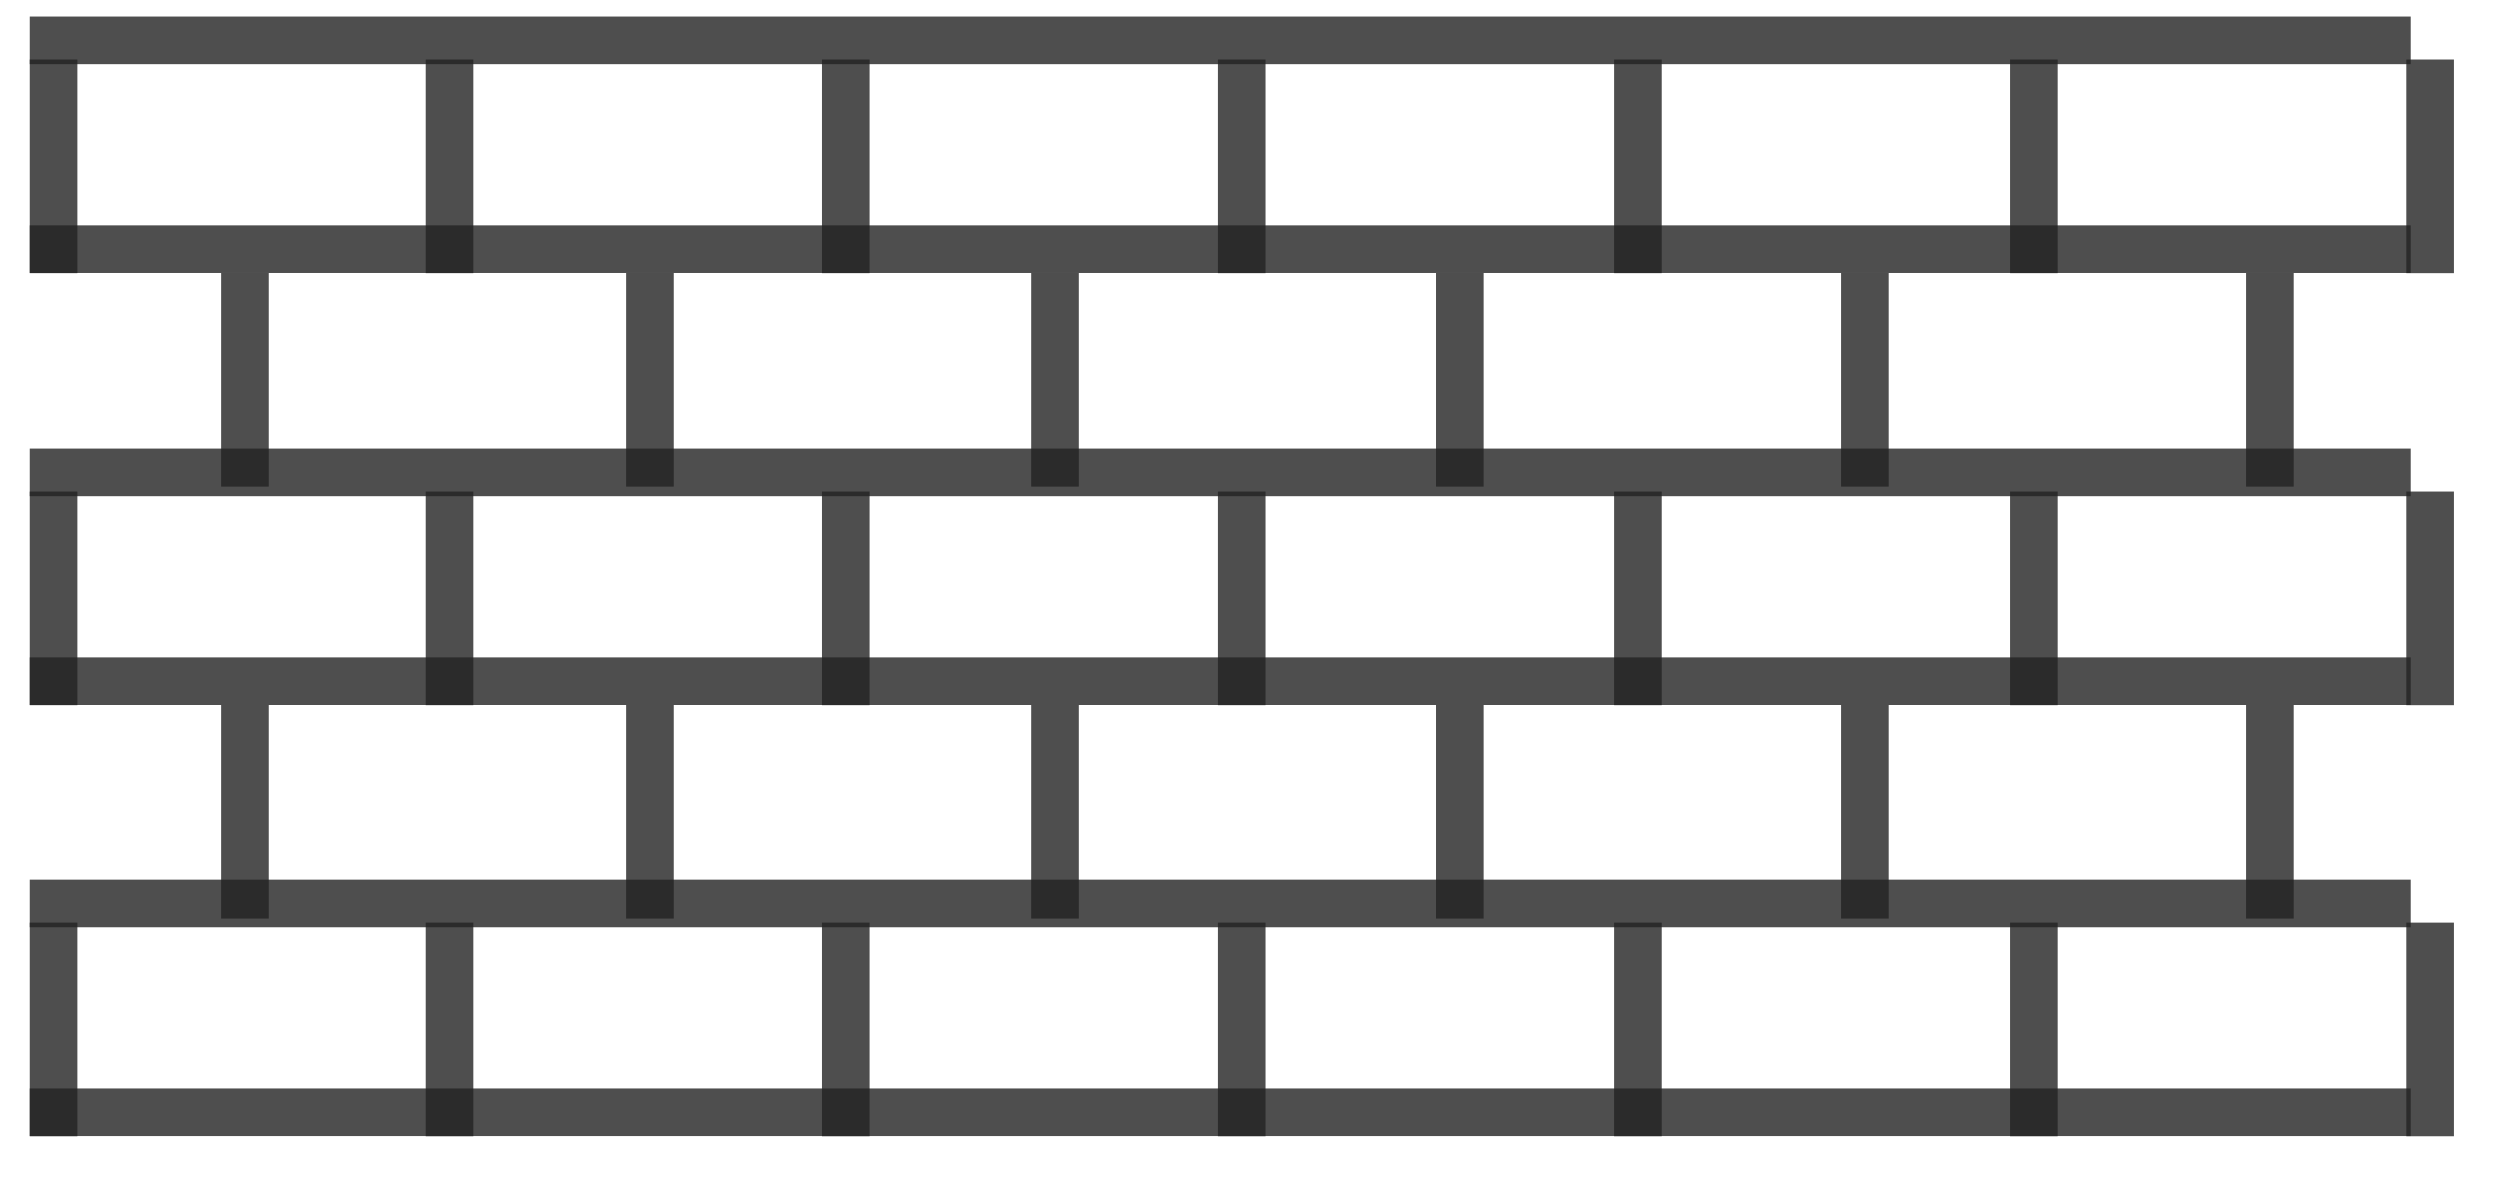
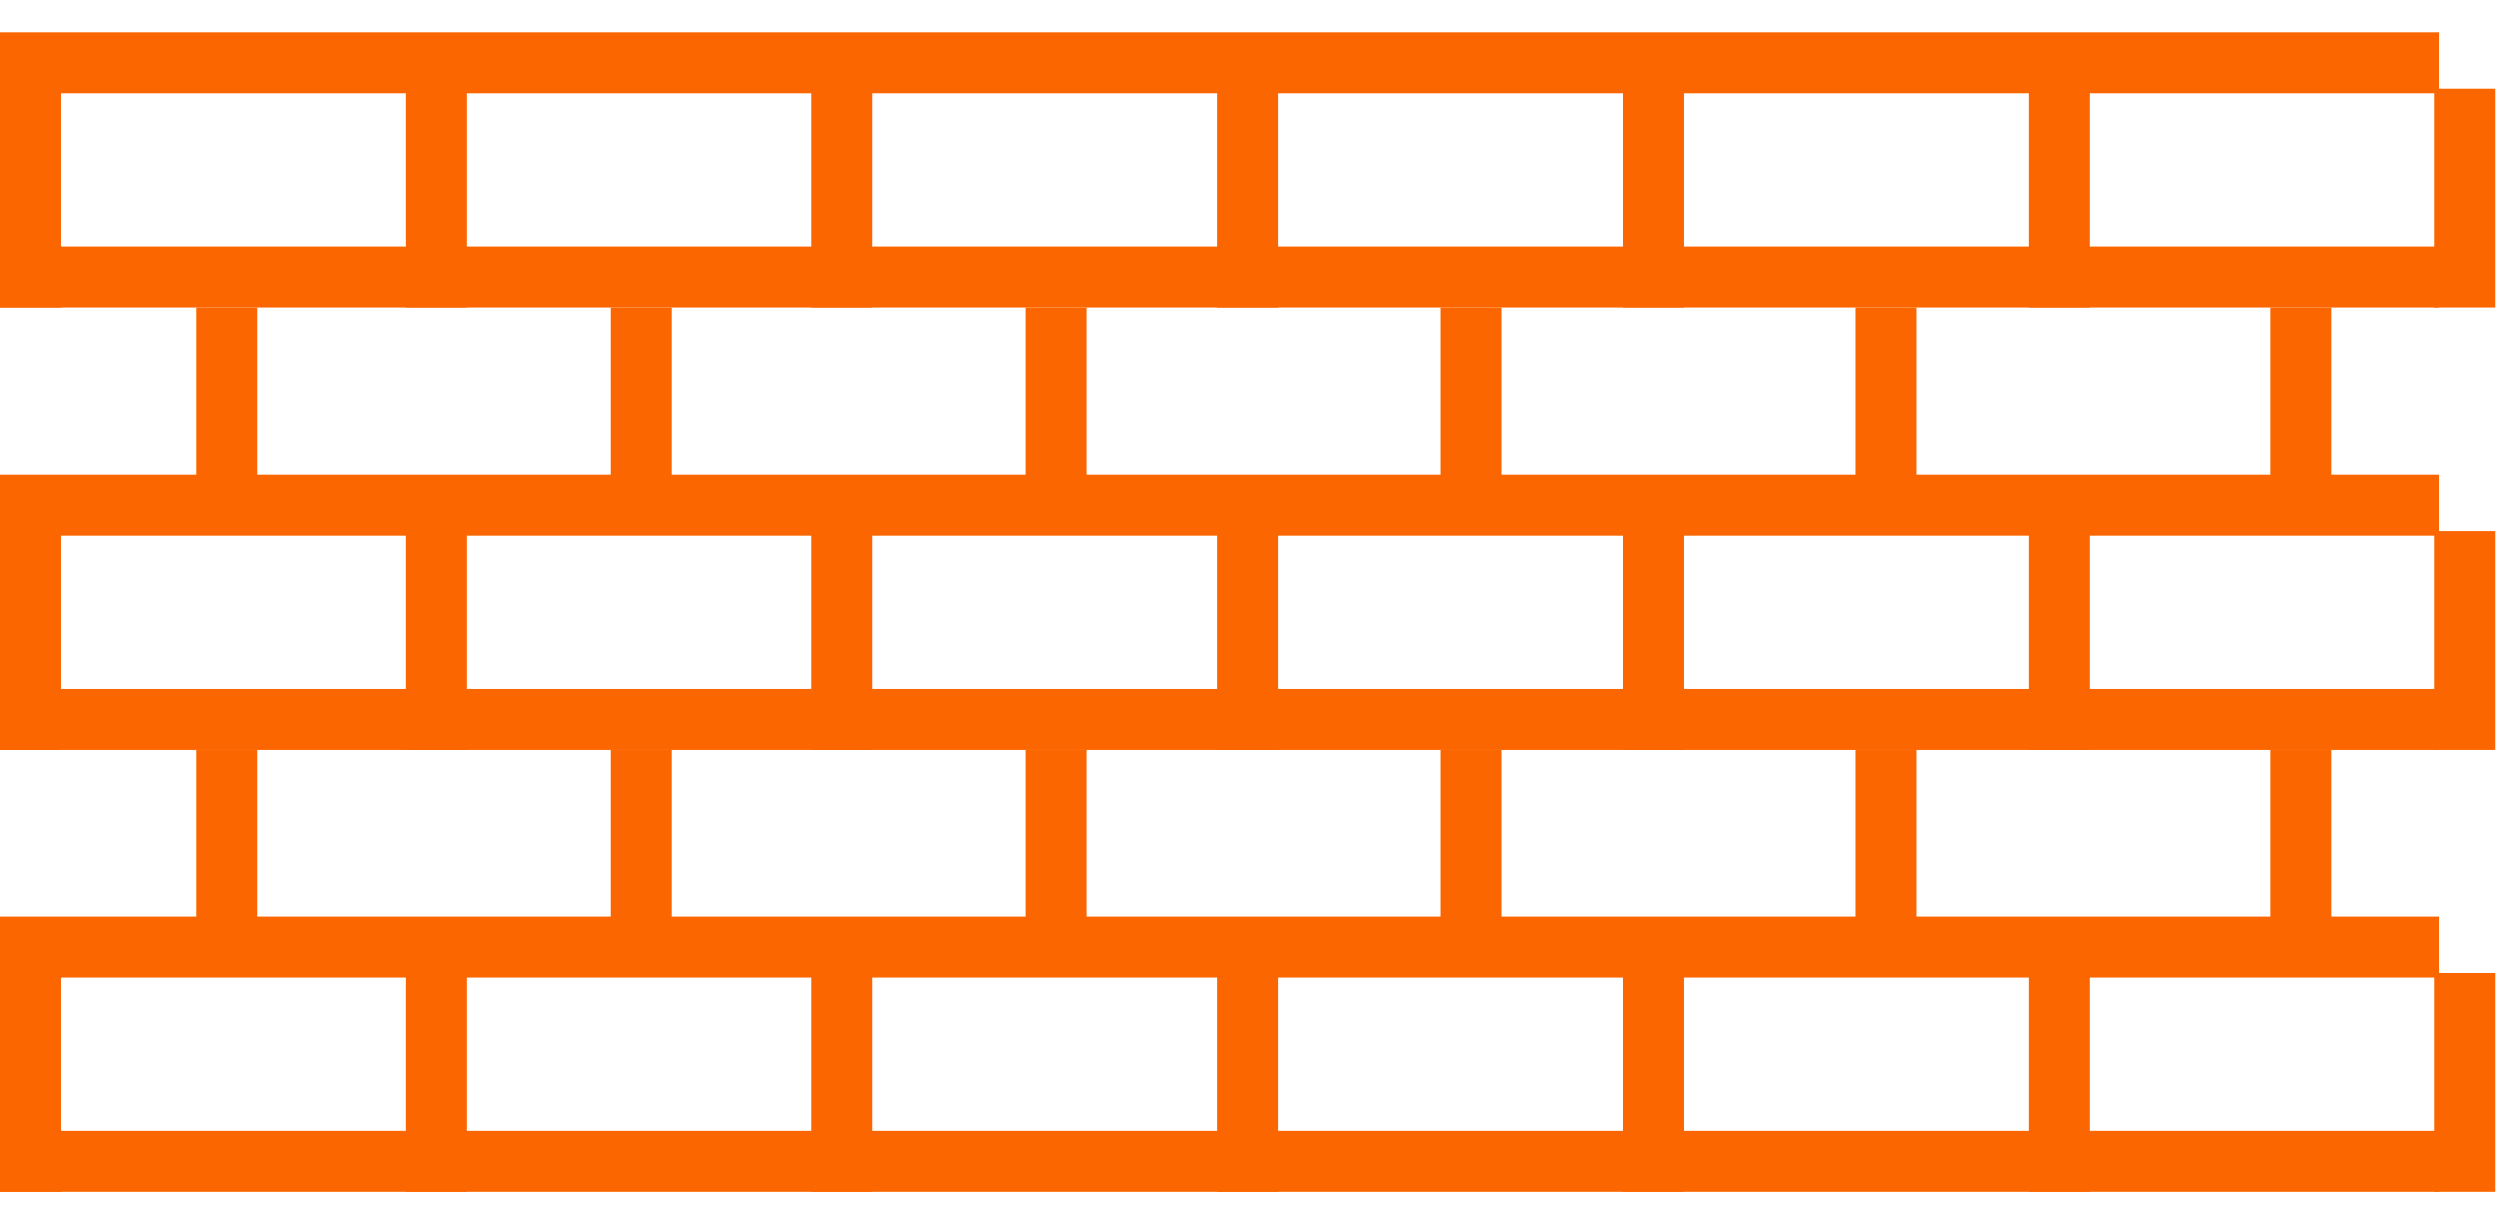
- <svg xmlns="http://www.w3.org/2000/svg" width="42" height="20" viewBox="0 0 42 20" fill="none">
-   <line x1="0.5" y1="0.678" x2="40.5" y2="0.678" stroke="#222222" stroke-opacity="0.8" stroke-width="0.8" />
-   <line x1="0.5" y1="4.186" x2="40.5" y2="4.186" stroke="#222222" stroke-opacity="0.8" stroke-width="0.8" />
-   <line x1="0.9" y1="1" x2="0.9" y2="4.589" stroke="#222222" stroke-opacity="0.8" stroke-width="0.8" />
-   <line x1="7.552" y1="1" x2="7.552" y2="4.589" stroke="#222222" stroke-opacity="0.8" stroke-width="0.8" />
-   <line x1="4.115" y1="4.586" x2="4.115" y2="8.175" stroke="#222222" stroke-opacity="0.8" stroke-width="0.8" />
-   <line x1="4.115" y1="11.844" x2="4.115" y2="15.432" stroke="#222222" stroke-opacity="0.8" stroke-width="0.8" />
-   <line x1="10.919" y1="4.586" x2="10.919" y2="8.175" stroke="#222222" stroke-opacity="0.8" stroke-width="0.8" />
-   <line x1="10.919" y1="11.844" x2="10.919" y2="15.432" stroke="#222222" stroke-opacity="0.8" stroke-width="0.8" />
-   <line x1="17.724" y1="4.586" x2="17.724" y2="8.175" stroke="#222222" stroke-opacity="0.8" stroke-width="0.8" />
-   <line x1="17.724" y1="11.844" x2="17.724" y2="15.432" stroke="#222222" stroke-opacity="0.8" stroke-width="0.8" />
-   <line x1="24.525" y1="4.586" x2="24.525" y2="8.175" stroke="#222222" stroke-opacity="0.8" stroke-width="0.8" />
-   <line x1="24.525" y1="11.844" x2="24.525" y2="15.432" stroke="#222222" stroke-opacity="0.8" stroke-width="0.8" />
-   <line x1="31.33" y1="4.586" x2="31.33" y2="8.175" stroke="#222222" stroke-opacity="0.8" stroke-width="0.8" />
-   <line x1="31.33" y1="11.844" x2="31.33" y2="15.432" stroke="#222222" stroke-opacity="0.8" stroke-width="0.8" />
-   <line x1="38.134" y1="4.586" x2="38.134" y2="8.175" stroke="#222222" stroke-opacity="0.8" stroke-width="0.8" />
-   <line x1="38.134" y1="11.844" x2="38.134" y2="15.432" stroke="#222222" stroke-opacity="0.8" stroke-width="0.8" />
-   <line x1="14.209" y1="1" x2="14.209" y2="4.589" stroke="#222222" stroke-opacity="0.8" stroke-width="0.8" />
-   <line x1="20.861" y1="1" x2="20.861" y2="4.589" stroke="#222222" stroke-opacity="0.8" stroke-width="0.8" />
-   <line x1="27.517" y1="1" x2="27.517" y2="4.589" stroke="#222222" stroke-opacity="0.8" stroke-width="0.8" />
-   <line x1="34.169" y1="1" x2="34.169" y2="4.589" stroke="#222222" stroke-opacity="0.8" stroke-width="0.8" />
-   <line x1="40.826" y1="1" x2="40.826" y2="4.589" stroke="#222222" stroke-opacity="0.8" stroke-width="0.8" />
-   <line x1="0.5" y1="7.936" x2="40.5" y2="7.936" stroke="#222222" stroke-opacity="0.8" stroke-width="0.8" />
-   <line x1="0.5" y1="11.444" x2="40.5" y2="11.444" stroke="#222222" stroke-opacity="0.8" stroke-width="0.8" />
-   <line x1="0.9" y1="8.258" x2="0.9" y2="11.847" stroke="#222222" stroke-opacity="0.8" stroke-width="0.8" />
-   <line x1="7.552" y1="8.258" x2="7.552" y2="11.847" stroke="#222222" stroke-opacity="0.8" stroke-width="0.8" />
-   <line x1="14.209" y1="8.258" x2="14.209" y2="11.847" stroke="#222222" stroke-opacity="0.8" stroke-width="0.8" />
-   <line x1="20.861" y1="8.258" x2="20.861" y2="11.847" stroke="#222222" stroke-opacity="0.8" stroke-width="0.8" />
-   <line x1="27.517" y1="8.258" x2="27.517" y2="11.847" stroke="#222222" stroke-opacity="0.8" stroke-width="0.8" />
-   <line x1="34.169" y1="8.258" x2="34.169" y2="11.847" stroke="#222222" stroke-opacity="0.8" stroke-width="0.8" />
-   <line x1="40.826" y1="8.258" x2="40.826" y2="11.847" stroke="#222222" stroke-opacity="0.8" stroke-width="0.8" />
-   <line x1="0.5" y1="15.178" x2="40.5" y2="15.178" stroke="#222222" stroke-opacity="0.8" stroke-width="0.8" />
-   <line x1="0.5" y1="18.686" x2="40.5" y2="18.686" stroke="#222222" stroke-opacity="0.8" stroke-width="0.8" />
-   <line x1="0.9" y1="15.5" x2="0.9" y2="19.089" stroke="#222222" stroke-opacity="0.8" stroke-width="0.8" />
-   <line x1="7.552" y1="15.5" x2="7.552" y2="19.089" stroke="#222222" stroke-opacity="0.8" stroke-width="0.8" />
-   <line x1="14.209" y1="15.5" x2="14.209" y2="19.089" stroke="#222222" stroke-opacity="0.8" stroke-width="0.8" />
-   <line x1="20.861" y1="15.5" x2="20.861" y2="19.089" stroke="#222222" stroke-opacity="0.8" stroke-width="0.8" />
-   <line x1="27.517" y1="15.5" x2="27.517" y2="19.089" stroke="#222222" stroke-opacity="0.8" stroke-width="0.8" />
-   <line x1="34.169" y1="15.5" x2="34.169" y2="19.089" stroke="#222222" stroke-opacity="0.8" stroke-width="0.8" />
-   <line x1="40.826" y1="15.5" x2="40.826" y2="19.089" stroke="#222222" stroke-opacity="0.8" stroke-width="0.8" />
+ <svg xmlns="http://www.w3.org/2000/svg" width="41" height="20" viewBox="0 0 41 20" fill="none">
+   <line y1="1.03" x2="40" y2="1.03" stroke="#FC6600" />
+   <line y1="4.544" x2="40" y2="4.544" stroke="#FC6600" />
+   <line x1="0.5" y1="1.455" x2="0.5" y2="5.044" stroke="#FC6600" />
+   <line x1="7.156" y1="1.455" x2="7.156" y2="5.044" stroke="#FC6600" />
+   <line x1="3.719" y1="5.044" x2="3.719" y2="8.633" stroke="#FC6600" />
+   <line x1="3.719" y1="12.296" x2="3.719" y2="15.885" stroke="#FC6600" />
+   <line x1="10.516" y1="5.044" x2="10.516" y2="8.633" stroke="#FC6600" />
+   <line x1="10.516" y1="12.296" x2="10.516" y2="15.885" stroke="#FC6600" />
+   <line x1="17.32" y1="5.044" x2="17.32" y2="8.633" stroke="#FC6600" />
+   <line x1="17.32" y1="12.296" x2="17.32" y2="15.885" stroke="#FC6600" />
+   <line x1="24.125" y1="5.044" x2="24.125" y2="8.633" stroke="#FC6600" />
+   <line x1="24.125" y1="12.296" x2="24.125" y2="15.885" stroke="#FC6600" />
+   <line x1="30.93" y1="5.044" x2="30.93" y2="8.633" stroke="#FC6600" />
+   <line x1="30.93" y1="12.296" x2="30.93" y2="15.885" stroke="#FC6600" />
+   <line x1="37.734" y1="5.044" x2="37.734" y2="8.633" stroke="#FC6600" />
+   <line x1="37.734" y1="12.296" x2="37.734" y2="15.885" stroke="#FC6600" />
+   <line x1="13.805" y1="1.455" x2="13.805" y2="5.044" stroke="#FC6600" />
+   <line x1="20.461" y1="1.455" x2="20.461" y2="5.044" stroke="#FC6600" />
+   <line x1="27.117" y1="1.455" x2="27.117" y2="5.044" stroke="#FC6600" />
+   <line x1="33.773" y1="1.455" x2="33.773" y2="5.044" stroke="#FC6600" />
+   <line x1="40.422" y1="1.455" x2="40.422" y2="5.044" stroke="#FC6600" />
+   <line y1="8.285" x2="40" y2="8.285" stroke="#FC6600" />
+   <line y1="11.799" x2="40" y2="11.799" stroke="#FC6600" />
+   <line x1="0.5" y1="8.71" x2="0.5" y2="12.299" stroke="#FC6600" />
+   <line x1="7.156" y1="8.71" x2="7.156" y2="12.299" stroke="#FC6600" />
+   <line x1="13.805" y1="8.71" x2="13.805" y2="12.299" stroke="#FC6600" />
+   <line x1="20.461" y1="8.71" x2="20.461" y2="12.299" stroke="#FC6600" />
+   <line x1="27.117" y1="8.71" x2="27.117" y2="12.299" stroke="#FC6600" />
+   <line x1="33.773" y1="8.71" x2="33.773" y2="12.299" stroke="#FC6600" />
+   <line x1="40.422" y1="8.71" x2="40.422" y2="12.299" stroke="#FC6600" />
+   <line y1="15.532" x2="40" y2="15.532" stroke="#FC6600" />
+   <line y1="19.046" x2="40" y2="19.046" stroke="#FC6600" />
+   <line x1="0.5" y1="15.957" x2="0.5" y2="19.546" stroke="#FC6600" />
+   <line x1="7.156" y1="15.957" x2="7.156" y2="19.546" stroke="#FC6600" />
+   <line x1="13.805" y1="15.957" x2="13.805" y2="19.546" stroke="#FC6600" />
+   <line x1="20.461" y1="15.957" x2="20.461" y2="19.546" stroke="#FC6600" />
+   <line x1="27.117" y1="15.957" x2="27.117" y2="19.546" stroke="#FC6600" />
+   <line x1="33.773" y1="15.957" x2="33.773" y2="19.546" stroke="#FC6600" />
+   <line x1="40.422" y1="15.957" x2="40.422" y2="19.546" stroke="#FC6600" />
</svg>
